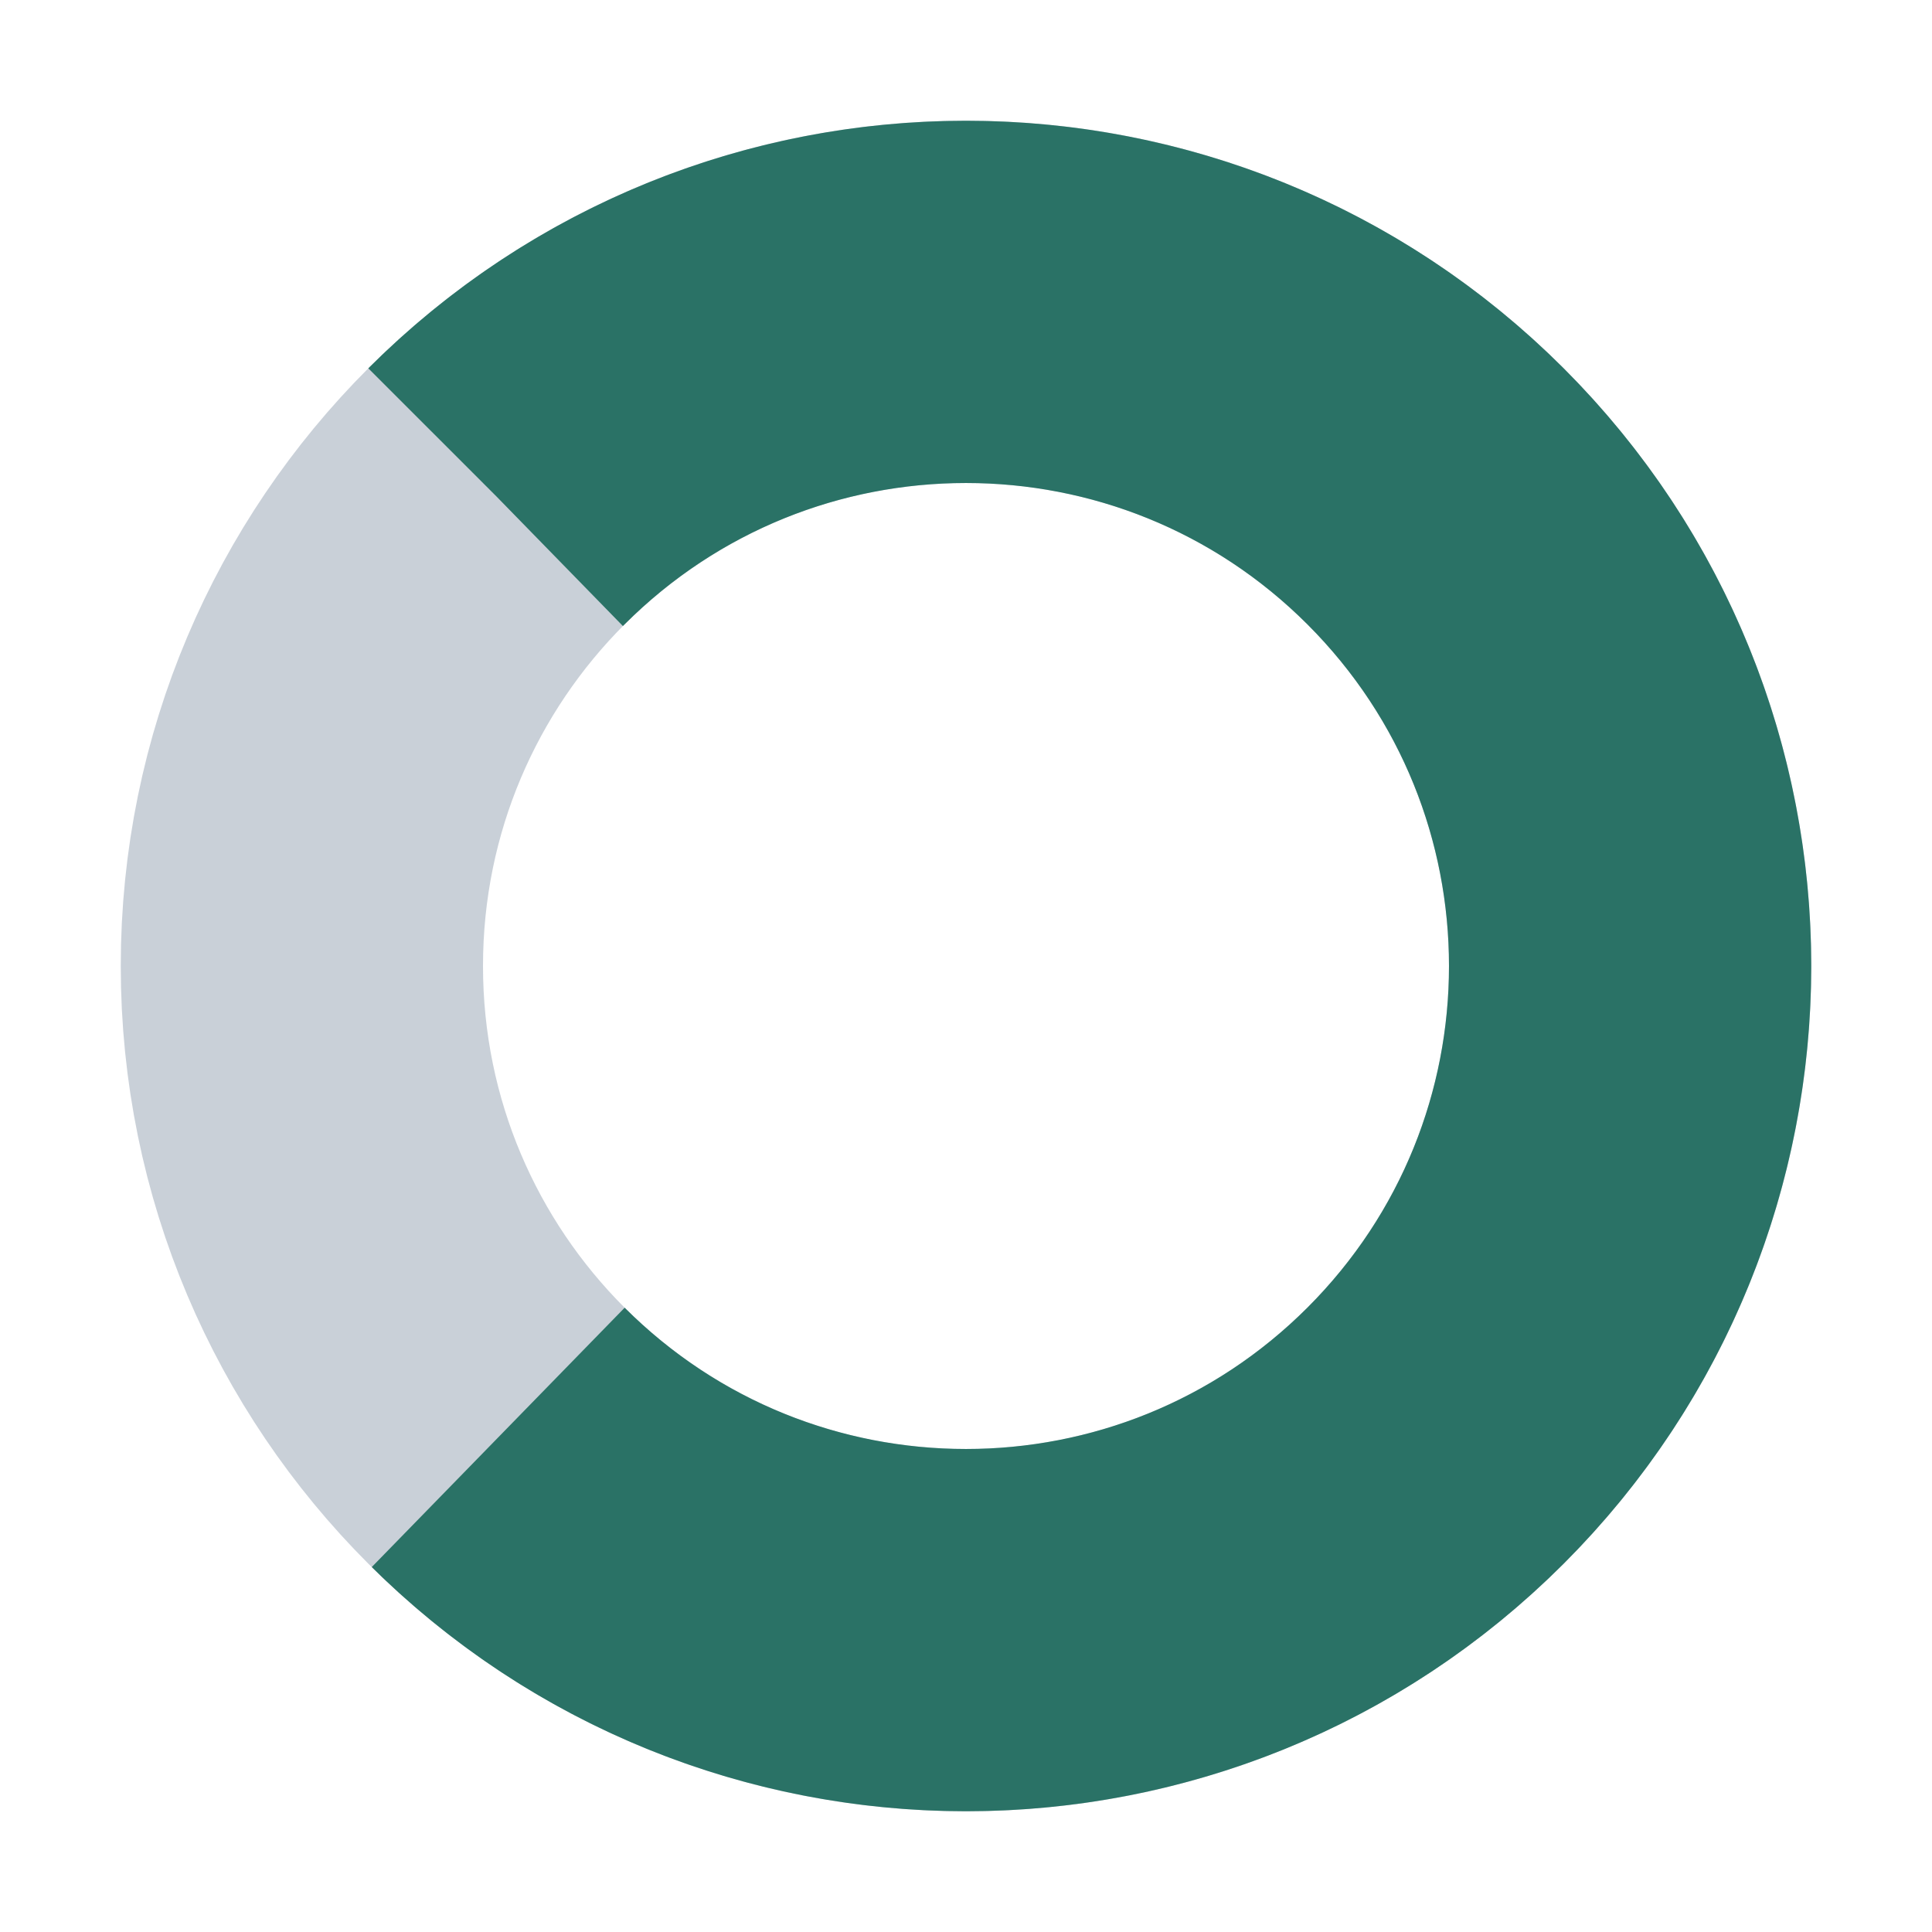
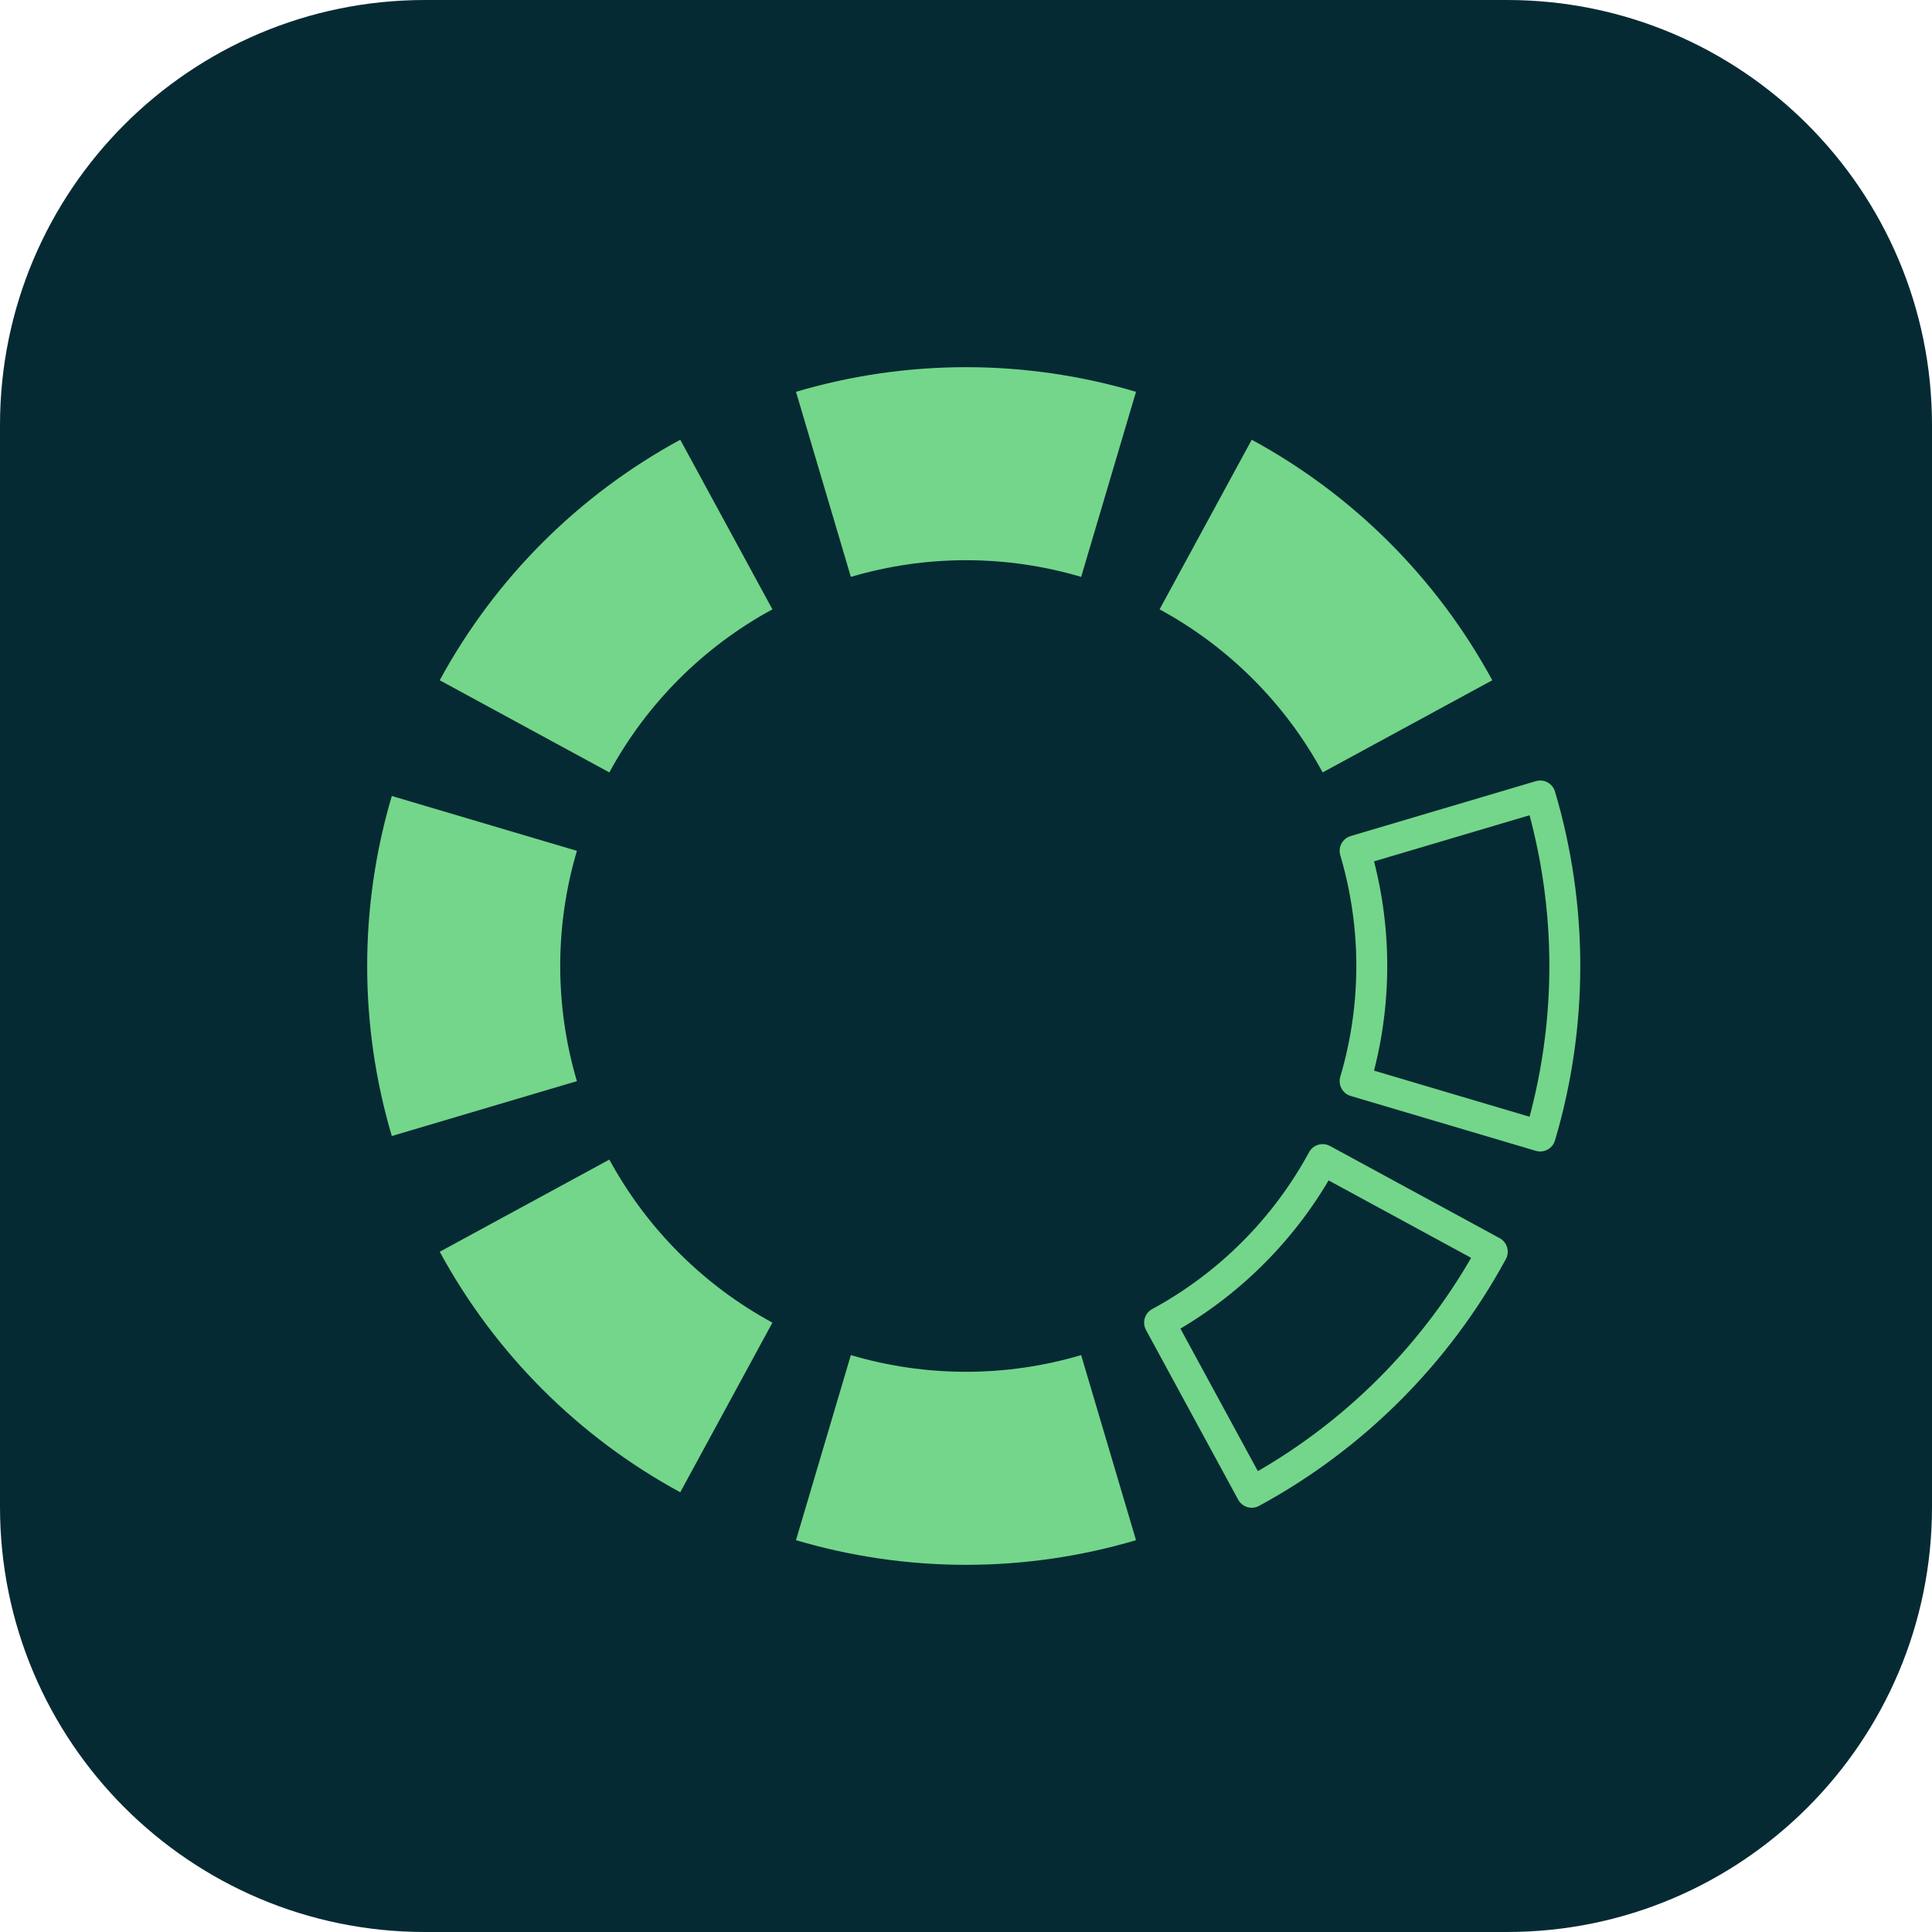
- <svg xmlns="http://www.w3.org/2000/svg" viewBox="0 0 32 32">
-   <style>.t{stroke:#2A7266}.b{stroke:#C9D0D8}@media (prefers-color-scheme:dark){.t{stroke:#7FC0B1}.b{stroke:#2A313C}}</style>
-   <circle class="b" cx="16" cy="16" r="11" fill="none" stroke-width="6" />
-   <circle class="t" cx="16" cy="16" r="11" fill="none" stroke-width="6" stroke-dasharray="51.8 69.1" transform="rotate(-135 16 16)" />
+ <svg xmlns="http://www.w3.org/2000/svg" viewBox="0 0 100 100">
+   <rect width="100" height="100" rx="22" fill="#062A33" />
+   <path d="M41.20 20.28 A31.0 31.0 0 0 1 58.80 20.28 L55.96 29.86 A21.0 21.0 0 0 0 44.04 29.86 Z" fill="#74D68A" />
+   <path d="M64.79 22.76 A31.0 31.0 0 0 1 77.24 35.21 L68.46 39.98 A21.0 21.0 0 0 0 60.02 31.54 Z" fill="#74D68A" />
+   <path d="M79.72 41.20 A31.0 31.0 0 0 1 79.72 58.80 L70.14 55.96 A21.0 21.0 0 0 0 70.14 44.04 Z" fill="none" stroke="#74D68A" stroke-width="1.60" stroke-linejoin="round" />
+   <path d="M77.24 64.79 A31.0 31.0 0 0 1 64.79 77.24 L60.02 68.46 A21.0 21.0 0 0 0 68.46 60.02 Z" fill="none" stroke="#74D68A" stroke-width="1.60" stroke-linejoin="round" />
+   <path d="M58.80 79.72 A31.0 31.0 0 0 1 41.20 79.72 L44.04 70.14 A21.0 21.0 0 0 0 55.96 70.14 Z" fill="#74D68A" />
+   <path d="M35.21 77.24 A31.0 31.0 0 0 1 22.76 64.79 L31.54 60.02 A21.0 21.0 0 0 0 39.98 68.46 Z" fill="#74D68A" />
+   <path d="M20.28 58.80 A31.0 31.0 0 0 1 20.28 41.20 L29.86 44.04 A21.0 21.0 0 0 0 29.86 55.96 Z" fill="#74D68A" />
+   <path d="M22.76 35.21 A31.0 31.0 0 0 1 35.21 22.76 L39.98 31.54 A21.0 21.0 0 0 0 31.54 39.98 Z" fill="#74D68A" />
</svg>
